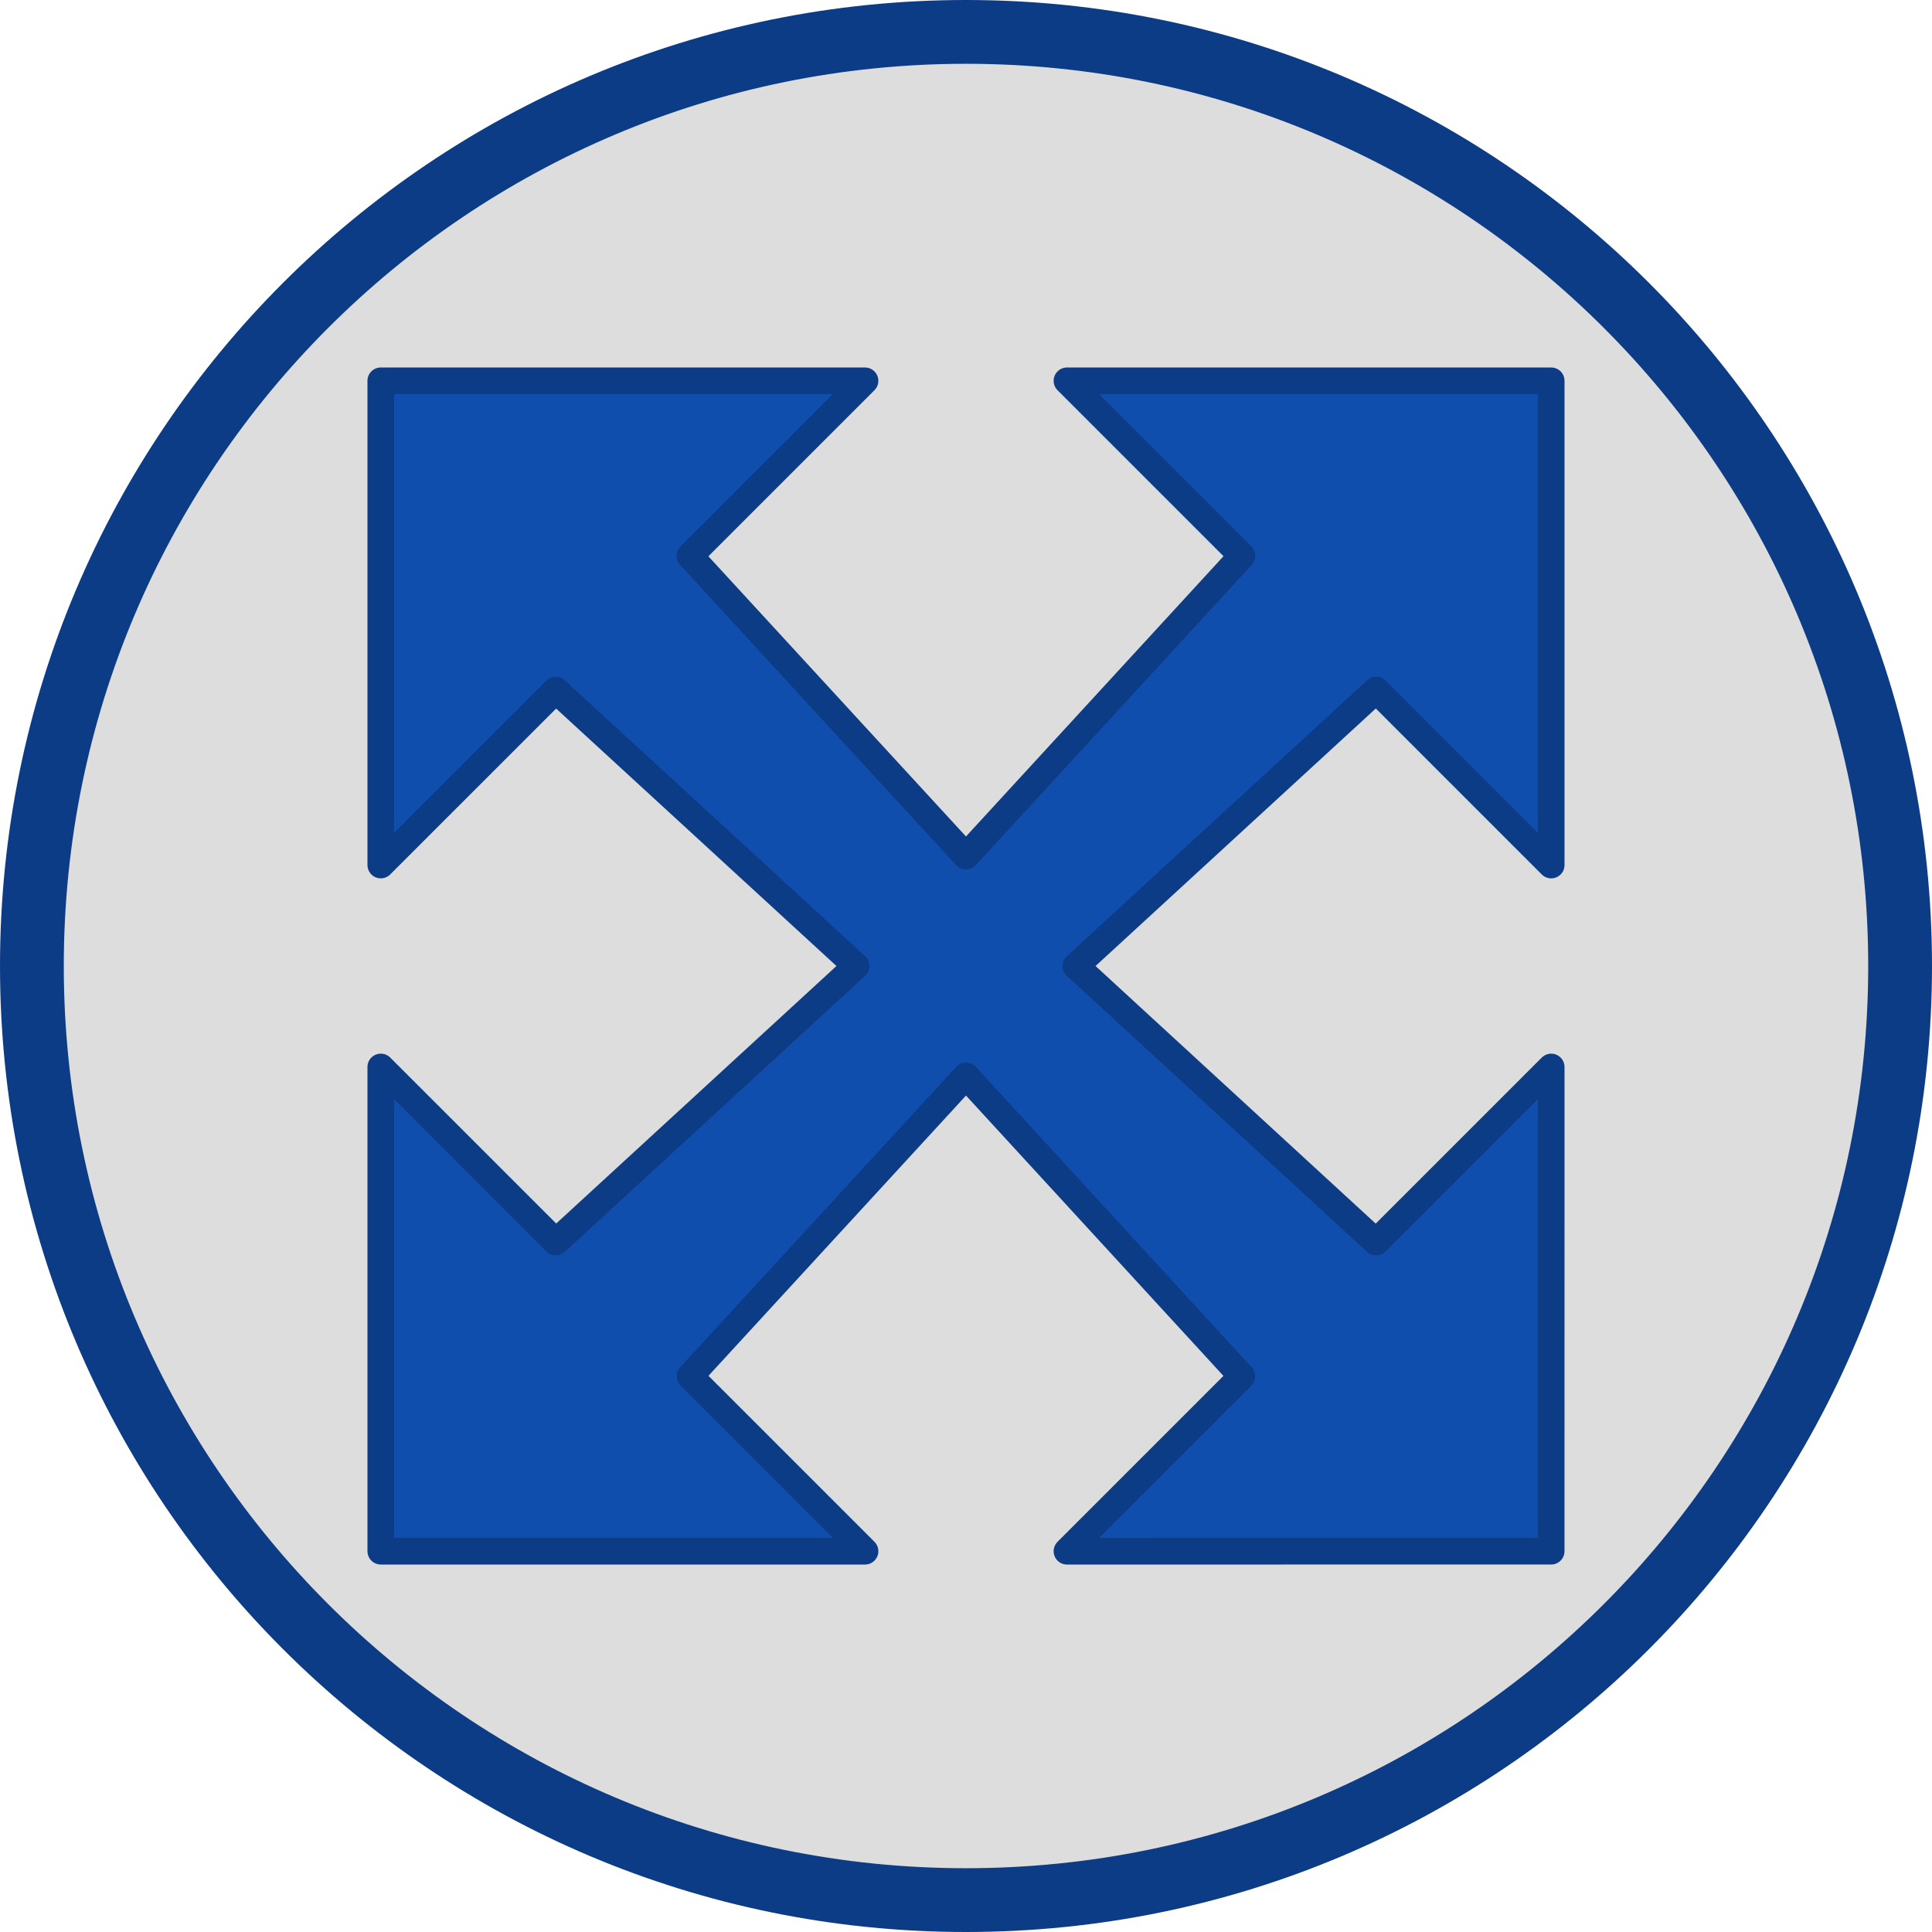
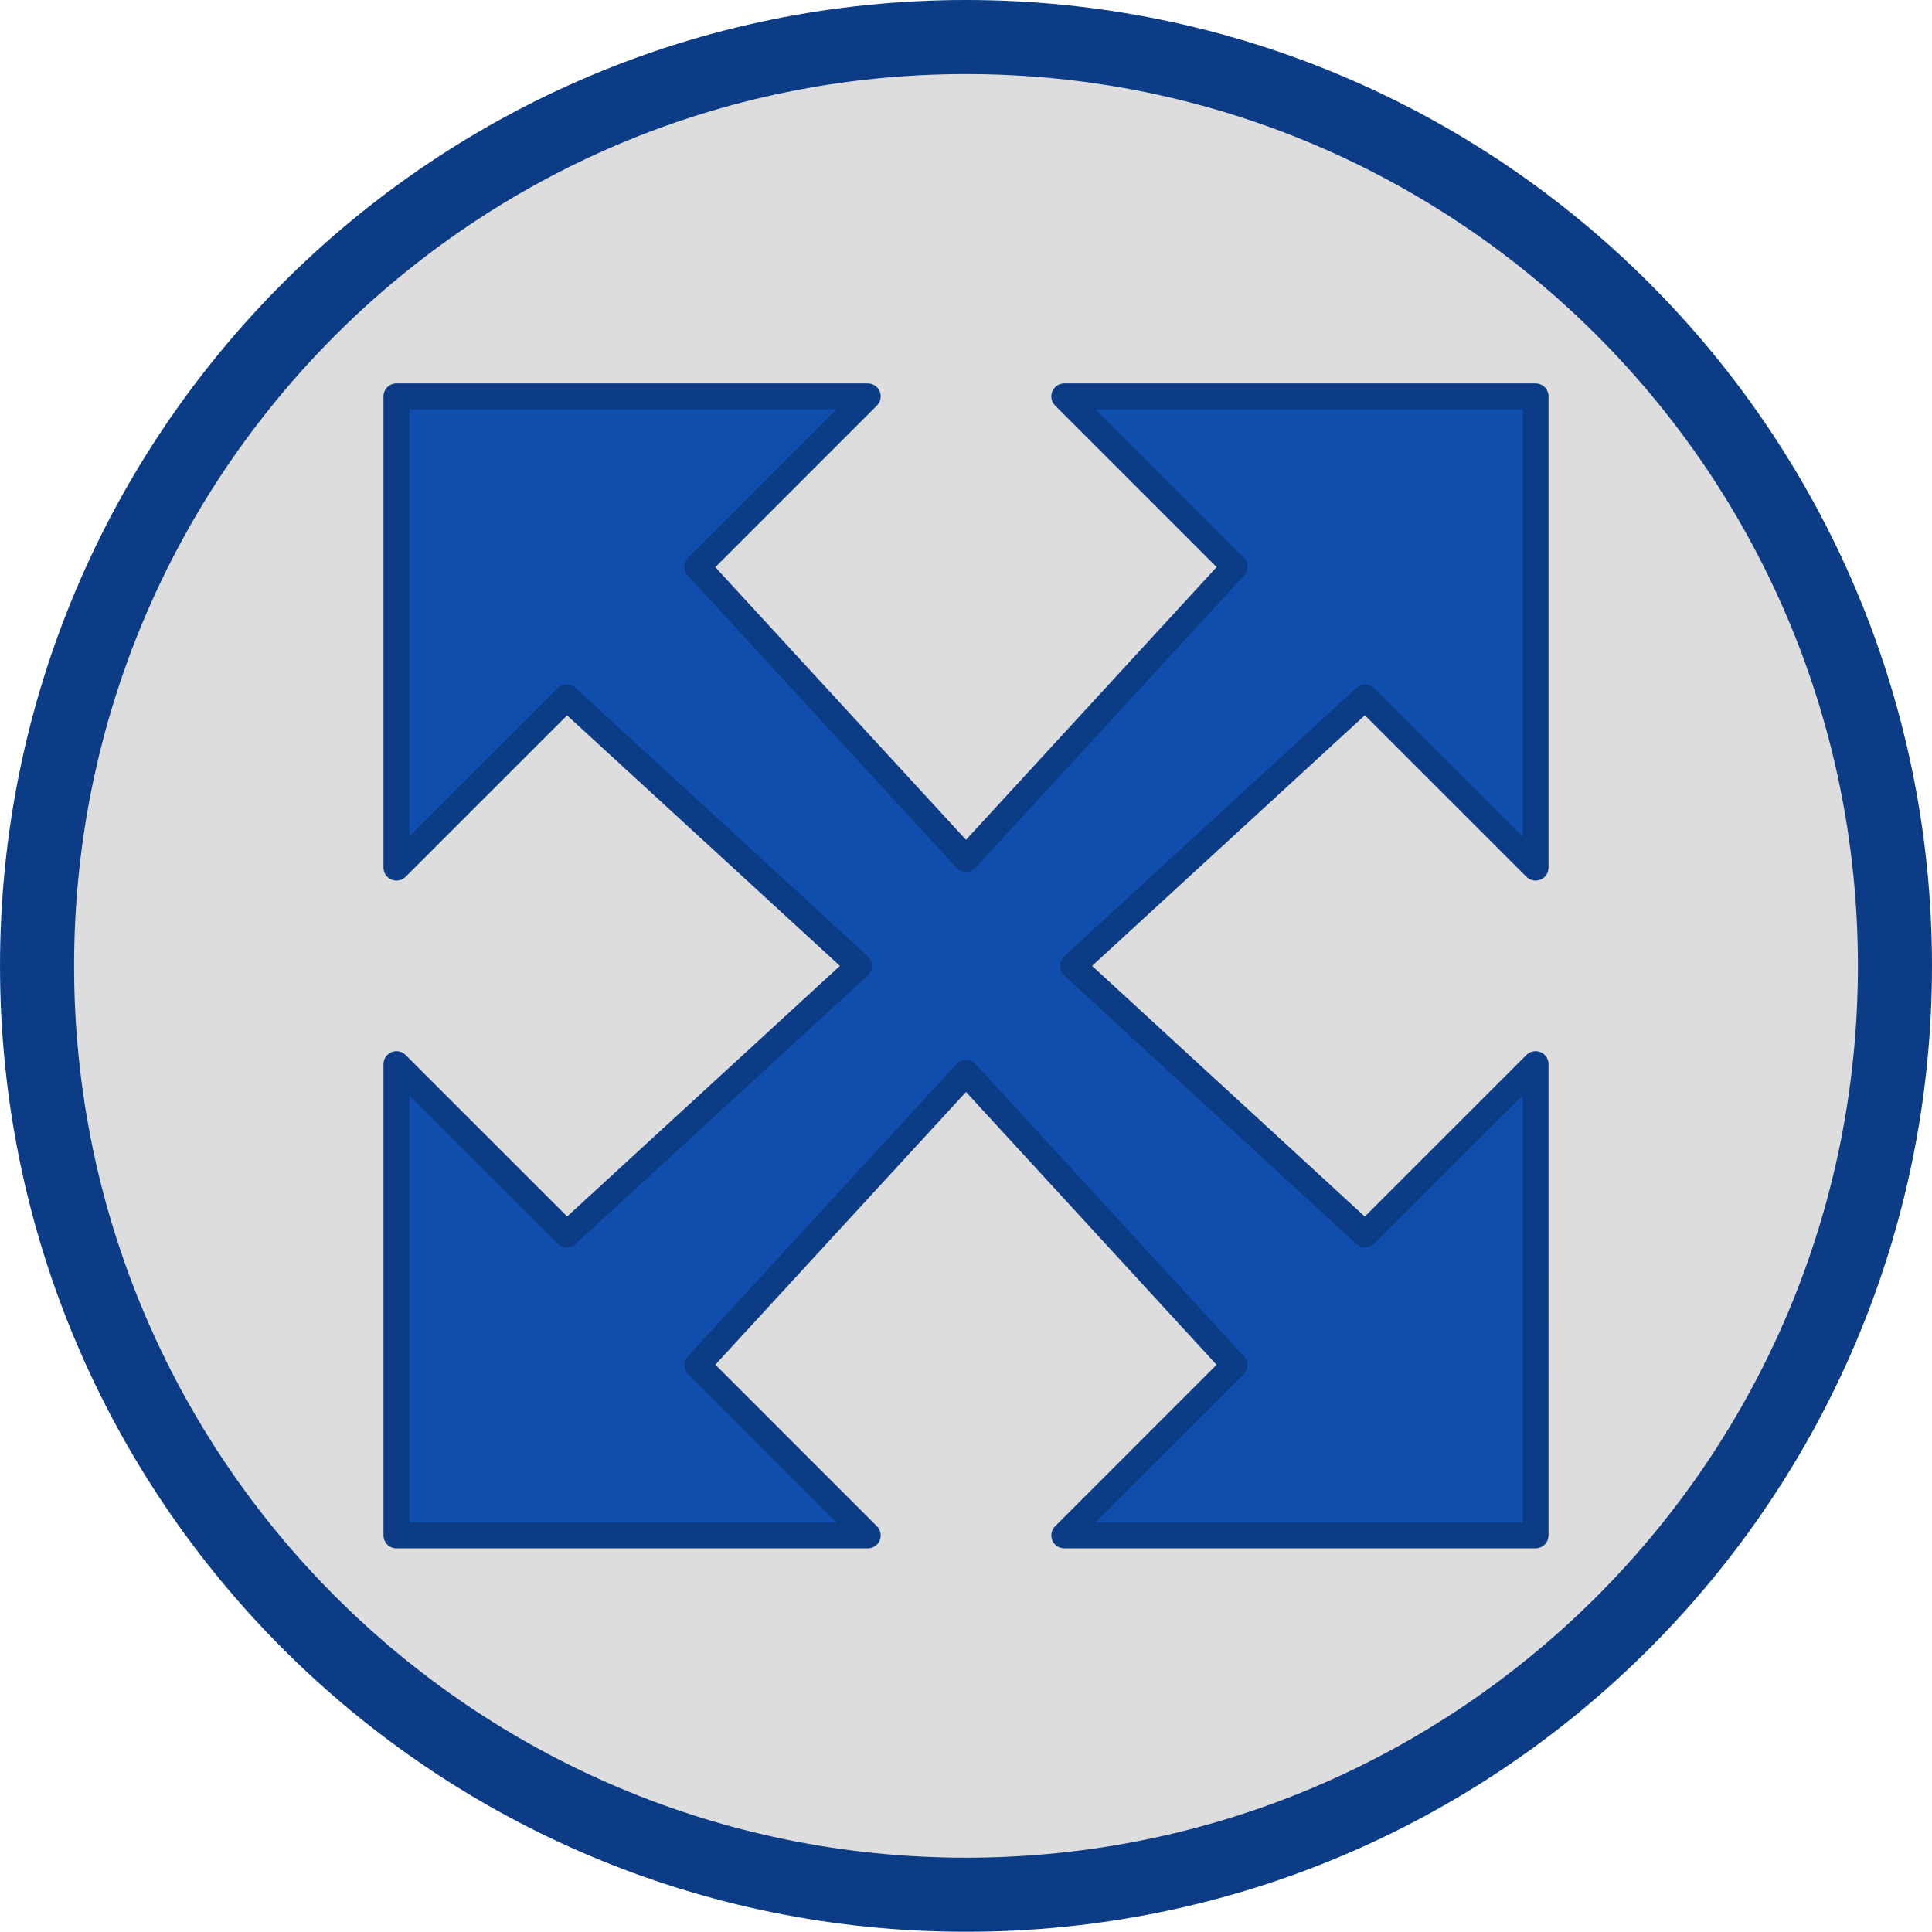
- <svg xmlns="http://www.w3.org/2000/svg" width="41.338mm" height="41.338mm" viewBox="0 0 146.472 146.472" id="svg6315" version="1.1">
-   <defs id="defs6317" />
-   <g transform="translate(1.042965,1.042965)" id="g819">
-     <circle r="70.818" cy="72.193" cx="72.193" id="path815" style="fill:#dddddd;fill-opacity:1;stroke:#0c3c86;stroke-width:4.836;stroke-linecap:square;stroke-linejoin:round;stroke-miterlimit:3.875;stroke-dasharray:none;stroke-opacity:1;paint-order:normal" />
-     <path style="fill:#104ead;fill-opacity:1;stroke:#0c3c86;stroke-width:2.02;stroke-linejoin:round;stroke-miterlimit:4;stroke-dasharray:none;stroke-opacity:1;paint-order:normal" d="m 27.826,27.826 v 36.712 l 13.262,-13.261 22.777,20.917 L 41.094,93.116 27.826,79.848 v 36.712 h 36.712 l -13.268,-13.268 20.923,-22.77 20.916,22.777 -13.262,13.262 36.71,-0.002 0.002,-36.71 -13.274,13.274 -22.764,-20.929 22.77,-20.923 13.268,13.268 v -36.711 l -36.712,-4e-5 13.268,13.268 -20.923,22.77 -20.929,-22.764 13.274,-13.274 z" id="rect827-0-3" />
+ <svg xmlns="http://www.w3.org/2000/svg" xmlns:ns1="http://www.openswatchbook.org/uri/2009/osb" xmlns:xlink="http://www.w3.org/1999/xlink" version="1.1" id="svg6315" viewBox="0 0 146.472 146.456" height="41.333mm" width="41.338mm">
+   <defs id="defs6317">
+     <linearGradient ns1:paint="solid" id="linearGradient819">
+       <stop id="stop817" offset="0" style="stop-color:#dddddd;stop-opacity:1;" />
+     </linearGradient>
+     <linearGradient gradientUnits="userSpaceOnUse" y2="73.236" x2="146.472" y1="73.236" x1="3.5762787e-06" id="linearGradient821" xlink:href="#linearGradient819" />
+   </defs>
+   <g transform="matrix(0.9944983,0,0,0.9943847,0.4032344,0.4031883)" id="g825">
+     <circle style="fill:url(#linearGradient821);fill-opacity:1;stroke:#0c3c86;stroke-width:5.647;stroke-linecap:square;stroke-linejoin:round;stroke-miterlimit:3.875;stroke-dasharray:none;stroke-opacity:1;paint-order:normal" id="path815" cx="73.236" cy="73.236" r="70.818" />
+     <path id="rect827-0-3" d="M 29.816,29.816 V 65.744 L 42.794,52.766 65.085,73.236 42.801,93.712 29.816,80.728 V 116.656 H 65.744 L 52.759,103.671 73.236,81.387 93.706,103.677 l -12.978,12.979 35.927,-0.002 0.002,-35.927 L 103.665,93.718 81.387,73.236 103.671,52.759 116.656,65.744 V 29.816 L 80.728,29.816 93.712,42.801 73.236,65.085 52.754,42.807 65.744,29.816 Z" style="fill:#104ead;fill-opacity:1;stroke:#0c3c86;stroke-width:1.977;stroke-linejoin:round;stroke-miterlimit:4;stroke-dasharray:none;stroke-opacity:1;paint-order:normal" />
  </g>
</svg>
